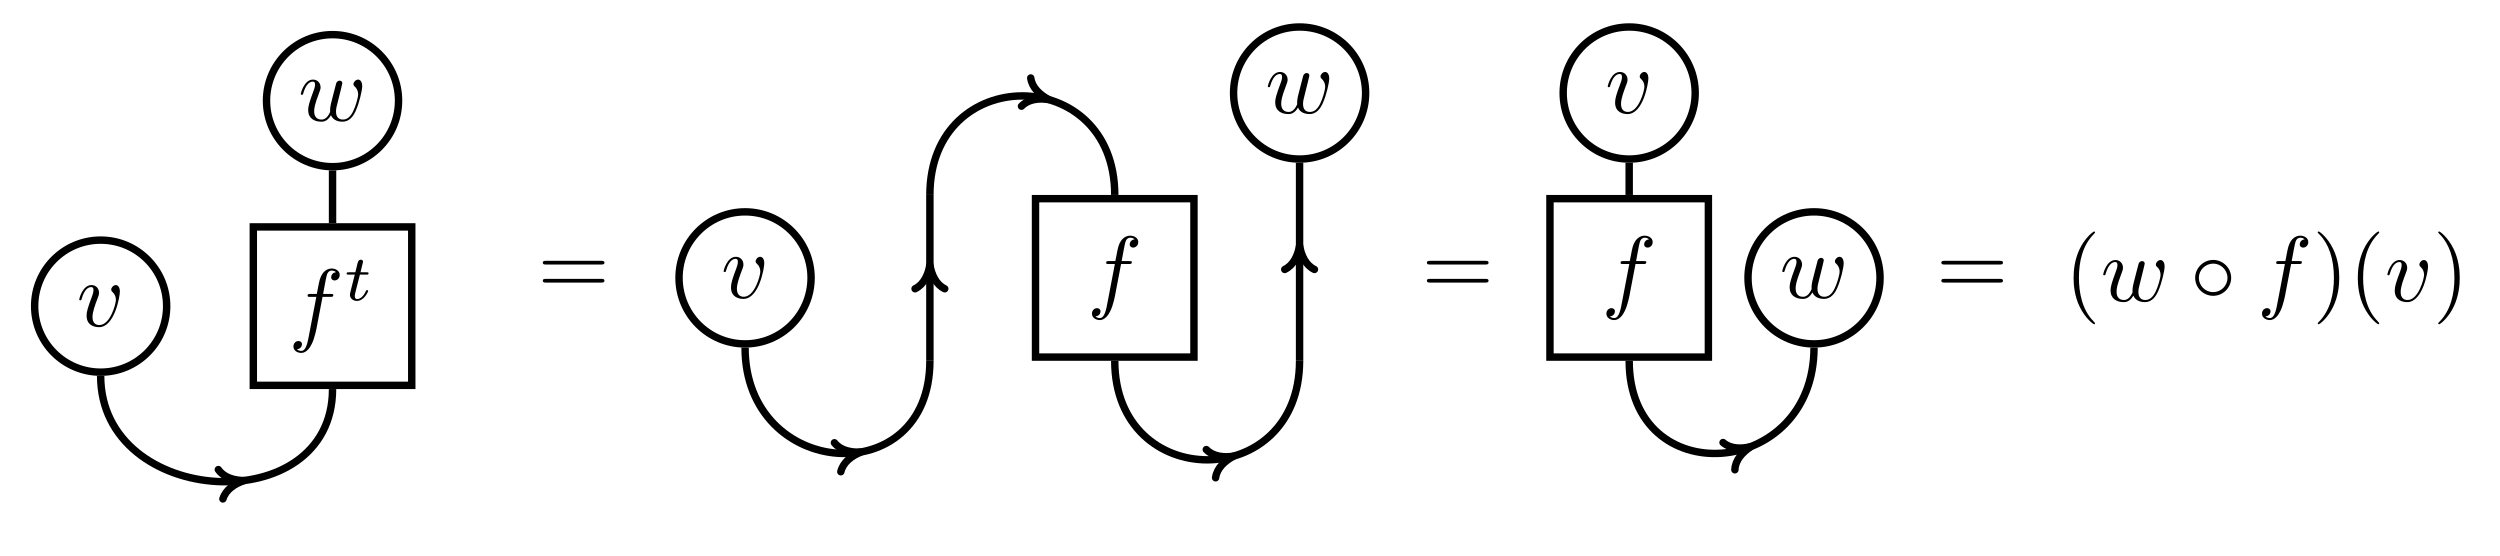
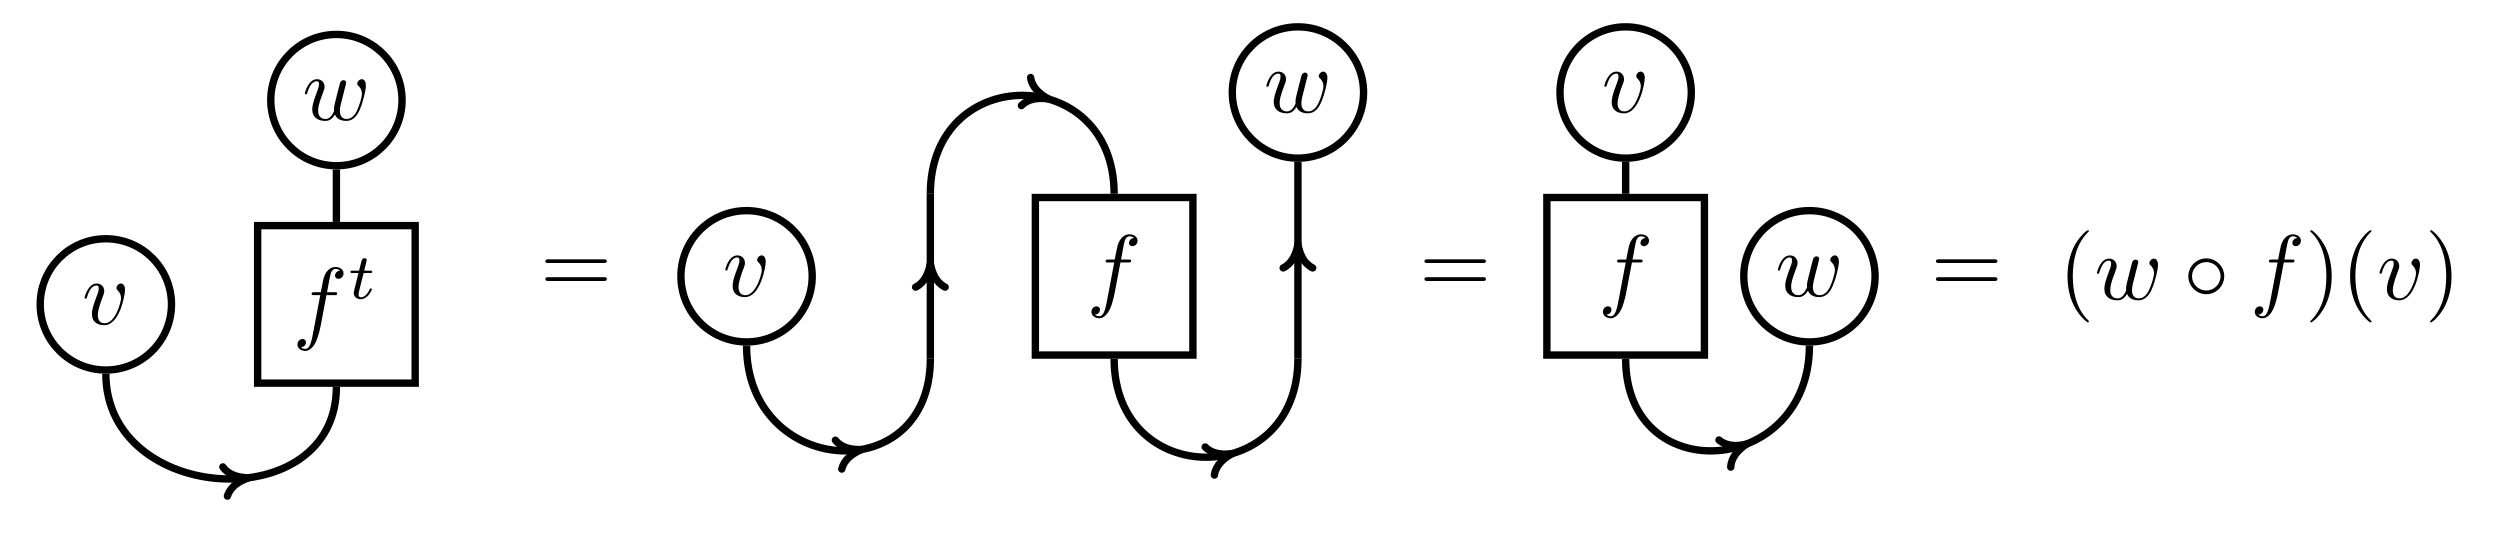
- <svg xmlns="http://www.w3.org/2000/svg" xmlns:xlink="http://www.w3.org/1999/xlink" width="402.557pt" height="89.486pt" viewBox="0 0 402.557 89.486" version="1.1">
+ <svg xmlns="http://www.w3.org/2000/svg" xmlns:xlink="http://www.w3.org/1999/xlink" width="402.557pt" height="89.486pt" viewBox="0 0 402.557 89.486" version="1.2">
  <defs>
    <g>
      <symbol overflow="visible" id="glyph0-0">
        <path style="stroke:none;" d="" />
      </symbol>
      <symbol overflow="visible" id="glyph0-1">
-         <path style="stroke:none;" d="M 6.906 -5.062 C 6.969 -5.391 7.125 -5.938 7.125 -6.031 C 7.125 -6.297 6.922 -6.438 6.688 -6.438 C 6.516 -6.438 6.25 -6.312 6.141 -6.016 C 6.094 -5.922 5.391 -3.062 5.281 -2.672 C 5.188 -2.219 5.156 -1.953 5.156 -1.688 C 5.156 -1.531 5.156 -1.5 5.172 -1.422 C 4.828 -0.625 4.375 -0.172 3.797 -0.172 C 2.594 -0.172 2.594 -1.266 2.594 -1.531 C 2.594 -2 2.672 -2.578 3.375 -4.422 C 3.547 -4.875 3.625 -5.078 3.625 -5.375 C 3.625 -6.047 3.141 -6.609 2.406 -6.609 C 0.984 -6.609 0.438 -4.438 0.438 -4.297 C 0.438 -4.156 0.578 -4.156 0.609 -4.156 C 0.766 -4.156 0.781 -4.188 0.844 -4.422 C 1.25 -5.812 1.844 -6.281 2.359 -6.281 C 2.5 -6.281 2.734 -6.266 2.734 -5.781 C 2.734 -5.406 2.562 -4.984 2.469 -4.734 C 1.812 -2.969 1.625 -2.281 1.625 -1.719 C 1.625 -0.359 2.625 0.172 3.75 0.172 C 4 0.172 4.703 0.172 5.297 -0.875 C 5.688 0.078 6.719 0.172 7.172 0.172 C 8.297 0.172 8.953 -0.781 9.328 -1.672 C 9.844 -2.844 10.328 -4.844 10.328 -5.562 C 10.328 -6.375 9.922 -6.609 9.672 -6.609 C 9.297 -6.609 8.922 -6.219 8.922 -5.891 C 8.922 -5.688 9 -5.594 9.141 -5.484 C 9.312 -5.312 9.672 -4.922 9.672 -4.219 C 9.672 -3.703 9.25 -2.234 8.859 -1.484 C 8.469 -0.688 7.953 -0.172 7.219 -0.172 C 6.516 -0.172 6.109 -0.609 6.109 -1.469 C 6.109 -1.875 6.219 -2.344 6.281 -2.547 Z M 6.906 -5.062 " />
+         <path style="stroke:none;" d="M 6.859 -5.031 C 6.938 -5.359 7.094 -5.906 7.094 -6 C 7.094 -6.266 6.875 -6.406 6.656 -6.406 C 6.484 -6.406 6.219 -6.281 6.109 -5.984 C 6.062 -5.891 5.359 -3.047 5.266 -2.656 C 5.156 -2.219 5.125 -1.953 5.125 -1.672 C 5.125 -1.516 5.125 -1.484 5.141 -1.406 C 4.797 -0.625 4.359 -0.156 3.781 -0.156 C 2.578 -0.156 2.578 -1.266 2.578 -1.516 C 2.578 -1.984 2.656 -2.578 3.359 -4.391 C 3.516 -4.844 3.609 -5.047 3.609 -5.344 C 3.609 -6.016 3.125 -6.562 2.391 -6.562 C 0.984 -6.562 0.438 -4.406 0.438 -4.281 C 0.438 -4.125 0.578 -4.125 0.609 -4.125 C 0.766 -4.125 0.766 -4.156 0.844 -4.391 C 1.25 -5.781 1.828 -6.234 2.344 -6.234 C 2.484 -6.234 2.719 -6.219 2.719 -5.75 C 2.719 -5.375 2.562 -4.969 2.453 -4.703 C 1.797 -2.953 1.625 -2.281 1.625 -1.703 C 1.625 -0.359 2.609 0.156 3.734 0.156 C 3.984 0.156 4.688 0.156 5.281 -0.875 C 5.656 0.078 6.688 0.156 7.125 0.156 C 8.25 0.156 8.906 -0.766 9.281 -1.672 C 9.797 -2.828 10.266 -4.812 10.266 -5.531 C 10.266 -6.344 9.859 -6.562 9.609 -6.562 C 9.25 -6.562 8.875 -6.188 8.875 -5.859 C 8.875 -5.656 8.953 -5.578 9.094 -5.453 C 9.25 -5.297 9.625 -4.906 9.625 -4.188 C 9.625 -3.688 9.203 -2.234 8.812 -1.469 C 8.422 -0.688 7.906 -0.156 7.172 -0.156 C 6.484 -0.156 6.078 -0.609 6.078 -1.453 C 6.078 -1.875 6.188 -2.328 6.234 -2.547 Z M 6.859 -5.031 " />
      </symbol>
      <symbol overflow="visible" id="glyph0-2">
-         <path style="stroke:none;" d="M 5.484 -5.969 L 6.766 -5.969 C 7.062 -5.969 7.219 -5.969 7.219 -6.281 C 7.219 -6.438 7.062 -6.438 6.812 -6.438 L 5.578 -6.438 L 5.891 -8.141 C 5.938 -8.453 6.156 -9.516 6.25 -9.688 C 6.375 -9.984 6.625 -10.203 6.953 -10.203 C 7 -10.203 7.391 -10.203 7.672 -9.938 C 7.016 -9.875 6.875 -9.344 6.875 -9.125 C 6.875 -8.781 7.141 -8.609 7.422 -8.609 C 7.812 -8.609 8.25 -8.938 8.25 -9.5 C 8.25 -10.188 7.562 -10.531 6.953 -10.531 C 6.438 -10.531 5.5 -10.266 5.047 -8.781 C 4.953 -8.469 4.922 -8.312 4.562 -6.438 L 3.531 -6.438 C 3.234 -6.438 3.078 -6.438 3.078 -6.156 C 3.078 -5.969 3.219 -5.969 3.5 -5.969 L 4.484 -5.969 L 3.359 -0.078 C 3.094 1.375 2.844 2.734 2.062 2.734 C 2 2.734 1.625 2.734 1.344 2.469 C 2.031 2.422 2.172 1.875 2.172 1.656 C 2.172 1.312 1.891 1.141 1.609 1.141 C 1.219 1.141 0.797 1.469 0.797 2.031 C 0.797 2.703 1.453 3.062 2.062 3.062 C 2.891 3.062 3.484 2.188 3.75 1.609 C 4.234 0.672 4.578 -1.141 4.578 -1.234 Z M 5.484 -5.969 " />
+         <path style="stroke:none;" d="M 5.453 -5.938 L 6.734 -5.938 C 7.031 -5.938 7.172 -5.938 7.172 -6.234 C 7.172 -6.406 7.031 -6.406 6.781 -6.406 L 5.547 -6.406 L 5.859 -8.094 C 5.906 -8.406 6.125 -9.469 6.219 -9.641 C 6.344 -9.922 6.594 -10.156 6.906 -10.156 C 6.969 -10.156 7.359 -10.156 7.641 -9.875 C 6.984 -9.828 6.828 -9.297 6.828 -9.078 C 6.828 -8.734 7.109 -8.562 7.391 -8.562 C 7.766 -8.562 8.203 -8.891 8.203 -9.453 C 8.203 -10.141 7.516 -10.469 6.906 -10.469 C 6.406 -10.469 5.469 -10.203 5.016 -8.734 C 4.938 -8.422 4.891 -8.281 4.531 -6.406 L 3.5 -6.406 C 3.219 -6.406 3.062 -6.406 3.062 -6.125 C 3.062 -5.938 3.188 -5.938 3.484 -5.938 L 4.453 -5.938 L 3.344 -0.078 C 3.078 1.359 2.828 2.719 2.047 2.719 C 1.984 2.719 1.625 2.719 1.344 2.453 C 2.016 2.406 2.156 1.875 2.156 1.656 C 2.156 1.312 1.891 1.125 1.609 1.125 C 1.219 1.125 0.781 1.453 0.781 2.016 C 0.781 2.688 1.438 3.047 2.047 3.047 C 2.875 3.047 3.469 2.172 3.734 1.609 C 4.203 0.672 4.547 -1.125 4.562 -1.234 Z M 5.453 -5.938 " />
      </symbol>
      <symbol overflow="visible" id="glyph0-3">
-         <path style="stroke:none;" d="M 6.984 -5.562 C 6.984 -6.359 6.609 -6.609 6.328 -6.609 C 5.953 -6.609 5.594 -6.219 5.594 -5.891 C 5.594 -5.688 5.672 -5.594 5.844 -5.438 C 6.156 -5.141 6.344 -4.75 6.344 -4.219 C 6.344 -3.578 5.438 -0.172 3.688 -0.172 C 2.922 -0.172 2.578 -0.688 2.578 -1.469 C 2.578 -2.297 2.984 -3.391 3.453 -4.625 C 3.562 -4.891 3.625 -5.094 3.625 -5.375 C 3.625 -6.047 3.156 -6.609 2.406 -6.609 C 1 -6.609 0.438 -4.438 0.438 -4.297 C 0.438 -4.156 0.578 -4.156 0.609 -4.156 C 0.766 -4.156 0.781 -4.188 0.844 -4.422 C 1.281 -5.938 1.922 -6.281 2.359 -6.281 C 2.484 -6.281 2.734 -6.281 2.734 -5.797 C 2.734 -5.422 2.578 -5.016 2.484 -4.75 C 1.828 -3.016 1.625 -2.328 1.625 -1.688 C 1.625 -0.078 2.938 0.172 3.625 0.172 C 6.141 0.172 6.984 -4.781 6.984 -5.562 Z M 6.984 -5.562 " />
+         <path style="stroke:none;" d="M 6.953 -5.531 C 6.953 -6.328 6.562 -6.562 6.297 -6.562 C 5.922 -6.562 5.578 -6.188 5.578 -5.859 C 5.578 -5.656 5.641 -5.578 5.812 -5.406 C 6.125 -5.109 6.312 -4.719 6.312 -4.188 C 6.312 -3.562 5.406 -0.156 3.672 -0.156 C 2.906 -0.156 2.578 -0.688 2.578 -1.453 C 2.578 -2.281 2.969 -3.375 3.438 -4.609 C 3.531 -4.859 3.609 -5.062 3.609 -5.344 C 3.609 -6.016 3.141 -6.562 2.391 -6.562 C 1 -6.562 0.438 -4.406 0.438 -4.281 C 0.438 -4.125 0.578 -4.125 0.609 -4.125 C 0.766 -4.125 0.766 -4.156 0.844 -4.391 C 1.281 -5.906 1.922 -6.234 2.344 -6.234 C 2.469 -6.234 2.719 -6.234 2.719 -5.766 C 2.719 -5.391 2.578 -5 2.469 -4.719 C 1.812 -3 1.625 -2.312 1.625 -1.672 C 1.625 -0.078 2.922 0.156 3.609 0.156 C 6.109 0.156 6.953 -4.75 6.953 -5.531 Z M 6.953 -5.531 " />
      </symbol>
      <symbol overflow="visible" id="glyph1-0">
        <path style="stroke:none;" d="" />
      </symbol>
      <symbol overflow="visible" id="glyph1-1">
-         <path style="stroke:none;" d="M 2.578 -4.125 L 3.641 -4.125 C 3.844 -4.125 3.969 -4.125 3.969 -4.359 C 3.969 -4.5 3.844 -4.5 3.656 -4.5 L 2.672 -4.5 L 3.047 -6.047 C 3.062 -6.109 3.078 -6.156 3.078 -6.203 C 3.078 -6.391 2.938 -6.531 2.734 -6.531 C 2.469 -6.531 2.312 -6.359 2.234 -6.078 C 2.156 -5.828 2.297 -6.328 1.844 -4.5 L 0.781 -4.5 C 0.578 -4.5 0.438 -4.5 0.438 -4.281 C 0.438 -4.125 0.562 -4.125 0.75 -4.125 L 1.75 -4.125 L 1.125 -1.656 C 1.062 -1.406 0.969 -1.031 0.969 -0.891 C 0.969 -0.266 1.5 0.109 2.094 0.109 C 3.25 0.109 3.906 -1.359 3.906 -1.5 C 3.906 -1.625 3.781 -1.625 3.75 -1.625 C 3.609 -1.625 3.609 -1.609 3.516 -1.438 C 3.234 -0.781 2.703 -0.188 2.125 -0.188 C 1.906 -0.188 1.75 -0.328 1.75 -0.703 C 1.75 -0.812 1.797 -1.031 1.812 -1.125 Z M 2.578 -4.125 " />
+         <path style="stroke:none;" d="M 2.562 -4.109 L 3.625 -4.109 C 3.812 -4.109 3.953 -4.109 3.953 -4.344 C 3.953 -4.484 3.812 -4.484 3.641 -4.484 L 2.656 -4.484 L 3.031 -6.031 C 3.047 -6.078 3.062 -6.125 3.062 -6.172 C 3.062 -6.359 2.922 -6.5 2.719 -6.5 C 2.453 -6.5 2.297 -6.328 2.234 -6.062 C 2.156 -5.797 2.297 -6.297 1.828 -4.484 L 0.766 -4.484 C 0.578 -4.484 0.438 -4.484 0.438 -4.25 C 0.438 -4.109 0.562 -4.109 0.75 -4.109 L 1.734 -4.109 L 1.125 -1.656 C 1.062 -1.391 0.969 -1.016 0.969 -0.891 C 0.969 -0.266 1.484 0.109 2.078 0.109 C 3.234 0.109 3.891 -1.359 3.891 -1.484 C 3.891 -1.625 3.75 -1.625 3.719 -1.625 C 3.594 -1.625 3.594 -1.609 3.5 -1.422 C 3.219 -0.766 2.688 -0.188 2.109 -0.188 C 1.891 -0.188 1.75 -0.328 1.75 -0.703 C 1.75 -0.797 1.797 -1.016 1.812 -1.125 Z M 2.562 -4.109 " />
      </symbol>
      <symbol overflow="visible" id="glyph2-0">
        <path style="stroke:none;" d="" />
      </symbol>
      <symbol overflow="visible" id="glyph2-1">
-         <path style="stroke:none;" d="M 10.266 -4.891 C 10.484 -4.891 10.766 -4.891 10.766 -5.188 C 10.766 -5.484 10.484 -5.484 10.281 -5.484 L 1.328 -5.484 C 1.125 -5.484 0.844 -5.484 0.844 -5.188 C 0.844 -4.891 1.125 -4.891 1.344 -4.891 Z M 10.281 -1.984 C 10.484 -1.984 10.766 -1.984 10.766 -2.281 C 10.766 -2.578 10.484 -2.578 10.266 -2.578 L 1.344 -2.578 C 1.125 -2.578 0.844 -2.578 0.844 -2.281 C 0.844 -1.984 1.125 -1.984 1.328 -1.984 Z M 10.281 -1.984 " />
+         <path style="stroke:none;" d="M 10.203 -4.859 C 10.438 -4.859 10.719 -4.859 10.719 -5.156 C 10.719 -5.453 10.438 -5.453 10.219 -5.453 L 1.328 -5.453 C 1.109 -5.453 0.828 -5.453 0.828 -5.156 C 0.828 -4.859 1.109 -4.859 1.344 -4.859 Z M 10.219 -1.969 C 10.438 -1.969 10.719 -1.969 10.719 -2.281 C 10.719 -2.578 10.438 -2.578 10.203 -2.578 L 1.344 -2.578 C 1.109 -2.578 0.828 -2.578 0.828 -2.281 C 0.828 -1.969 1.109 -1.969 1.328 -1.969 Z M 10.219 -1.969 " />
      </symbol>
      <symbol overflow="visible" id="glyph2-2">
-         <path style="stroke:none;" d="M 4.938 3.578 C 4.938 3.547 4.938 3.516 4.688 3.25 C 2.828 1.375 2.344 -1.453 2.344 -3.734 C 2.344 -6.328 2.906 -8.938 4.75 -10.797 C 4.938 -10.984 4.938 -11.016 4.938 -11.047 C 4.938 -11.156 4.891 -11.203 4.797 -11.203 C 4.641 -11.203 3.297 -10.188 2.422 -8.297 C 1.656 -6.641 1.484 -4.984 1.484 -3.734 C 1.484 -2.562 1.641 -0.766 2.469 0.922 C 3.359 2.766 4.641 3.734 4.797 3.734 C 4.891 3.734 4.938 3.688 4.938 3.578 Z M 4.938 3.578 " />
+         <path style="stroke:none;" d="M 4.922 3.562 C 4.922 3.516 4.922 3.484 4.672 3.234 C 2.812 1.359 2.328 -1.438 2.328 -3.719 C 2.328 -6.297 2.891 -8.891 4.719 -10.75 C 4.922 -10.922 4.922 -10.953 4.922 -11 C 4.922 -11.094 4.859 -11.141 4.766 -11.141 C 4.625 -11.141 3.281 -10.141 2.406 -8.25 C 1.656 -6.609 1.469 -4.969 1.469 -3.719 C 1.469 -2.562 1.641 -0.766 2.453 0.922 C 3.344 2.75 4.625 3.719 4.766 3.719 C 4.859 3.719 4.922 3.672 4.922 3.562 Z M 4.922 3.562 " />
      </symbol>
      <symbol overflow="visible" id="glyph2-3">
-         <path style="stroke:none;" d="M 4.312 -3.734 C 4.312 -4.906 4.156 -6.703 3.328 -8.391 C 2.438 -10.234 1.156 -11.203 1 -11.203 C 0.906 -11.203 0.844 -11.141 0.844 -11.047 C 0.844 -11.016 0.844 -10.984 1.141 -10.703 C 2.594 -9.234 3.453 -6.859 3.453 -3.734 C 3.453 -1.188 2.891 1.453 1.047 3.328 C 0.844 3.516 0.844 3.547 0.844 3.578 C 0.844 3.672 0.906 3.734 1 3.734 C 1.156 3.734 2.5 2.719 3.375 0.828 C 4.141 -0.828 4.312 -2.484 4.312 -3.734 Z M 4.312 -3.734 " />
+         <path style="stroke:none;" d="M 4.297 -3.719 C 4.297 -4.875 4.125 -6.672 3.312 -8.344 C 2.422 -10.172 1.141 -11.141 1 -11.141 C 0.906 -11.141 0.844 -11.078 0.844 -11 C 0.844 -10.953 0.844 -10.922 1.125 -10.656 C 2.578 -9.188 3.438 -6.828 3.438 -3.719 C 3.438 -1.172 2.875 1.438 1.047 3.312 C 0.844 3.484 0.844 3.516 0.844 3.562 C 0.844 3.656 0.906 3.719 1 3.719 C 1.141 3.719 2.484 2.703 3.359 0.812 C 4.109 -0.812 4.297 -2.469 4.297 -3.719 Z M 4.297 -3.719 " />
      </symbol>
      <symbol overflow="visible" id="glyph3-0">
        <path style="stroke:none;" d="" />
      </symbol>
      <symbol overflow="visible" id="glyph3-1">
-         <path style="stroke:none;" d="M 6.625 -3.734 C 6.625 -5.328 5.297 -6.625 3.734 -6.625 C 2.125 -6.625 0.828 -5.297 0.828 -3.734 C 0.828 -2.156 2.125 -0.844 3.734 -0.844 C 5.297 -0.844 6.625 -2.141 6.625 -3.734 Z M 3.734 -1.438 C 2.438 -1.438 1.422 -2.484 1.422 -3.734 C 1.422 -4.984 2.453 -6.031 3.734 -6.031 C 4.969 -6.031 6.031 -5.016 6.031 -3.734 C 6.031 -2.453 4.969 -1.438 3.734 -1.438 Z M 3.734 -1.438 " />
+         <path style="stroke:none;" d="M 6.594 -3.719 C 6.594 -5.312 5.281 -6.594 3.719 -6.594 C 2.109 -6.594 0.812 -5.281 0.812 -3.719 C 0.812 -2.141 2.109 -0.828 3.719 -0.828 C 5.281 -0.828 6.594 -2.125 6.594 -3.719 Z M 3.719 -1.422 C 2.422 -1.422 1.406 -2.469 1.406 -3.719 C 1.406 -4.969 2.438 -6 3.719 -6 C 4.953 -6 6 -5 6 -3.719 C 6 -2.438 4.953 -1.422 3.719 -1.422 Z M 3.719 -1.422 " />
      </symbol>
    </g>
    <clipPath id="clip1">
-       <path d="M 0 43 L 71 43 L 71 89.484 L 0 89.484 Z M 0 43 " />
+       <path d="M 0.93 21 L 45 21 L 45 77 L 0.93 77 Z M 0.93 21 " />
    </clipPath>
    <clipPath id="clip2">
-       <path d="M 103 39 L 167 39 L 167 89.484 L 103 89.484 Z M 103 39 " />
+       <path d="M 0.93 43 L 71 43 L 71 88.977 L 0.93 88.977 Z M 0.93 43 " />
    </clipPath>
    <clipPath id="clip3">
-       <path d="M 162 41 L 227 41 L 227 89.484 L 162 89.484 Z M 162 41 " />
+       <path d="M 103 38 L 167 38 L 167 88.977 L 103 88.977 Z M 103 38 " />
    </clipPath>
    <clipPath id="clip4">
-       <path d="M 245 39 L 310 39 L 310 89.484 L 245 89.484 Z M 245 39 " />
+       <path d="M 162 40 L 226 40 L 226 88.977 L 162 88.977 Z M 162 40 " />
+     </clipPath>
+     <clipPath id="clip5">
+       <path d="M 244 38 L 309 38 L 309 88.977 L 244 88.977 Z M 244 38 " />
    </clipPath>
  </defs>
  <g id="surface1">
-     <path style="fill:none;stroke-width:0.797;stroke-linecap:butt;stroke-linejoin:miter;stroke:rgb(0%,0%,0%);stroke-opacity:1;stroke-miterlimit:10;" d="M 7.087 -0.001 C 7.087 3.913 3.915 7.087 0.001 7.087 C -3.913 7.087 -7.088 3.913 -7.088 -0.001 C -7.088 -3.913 -3.913 -7.087 0.001 -7.087 C 3.915 -7.087 7.087 -3.913 7.087 -0.001 Z M 7.087 -0.001 " transform="matrix(1.5,0,0,-1.5,53.5455,16.209)" />
+     <path style="fill:none;stroke-width:0.797;stroke-linecap:butt;stroke-linejoin:miter;stroke:rgb(0%,0%,0%);stroke-opacity:1;stroke-miterlimit:10;" d="M 7.087 -0.001 C 7.087 3.915 3.915 7.087 -0.001 7.087 C -3.914 7.087 -7.085 3.915 -7.085 -0.001 C -7.085 -3.913 -3.914 -7.088 -0.001 -7.088 C 3.915 -7.088 7.087 -3.913 7.087 -0.001 Z M 7.087 -0.001 " transform="matrix(1.491433,0,0,-1.491433,54.16898,16.11643)" />
    <g style="fill:rgb(0%,0%,0%);fill-opacity:1;">
-       <use xlink:href="#glyph0-1" x="47.995" y="19.425" />
+       <use xlink:href="#glyph0-1" x="48.651" y="19.314" />
    </g>
-     <path style="fill:none;stroke-width:0.797;stroke-linecap:butt;stroke-linejoin:miter;stroke:rgb(0%,0%,0%);stroke-opacity:1;stroke-miterlimit:10;" d="M -8.504 -30.561 L 8.504 -30.561 L 8.504 -13.553 L -8.504 -13.553 Z M -8.504 -30.561 " transform="matrix(1.5,0,0,-1.5,53.5455,16.209)" />
+     <path style="fill:none;stroke-width:0.797;stroke-linecap:butt;stroke-linejoin:miter;stroke:rgb(0%,0%,0%);stroke-opacity:1;stroke-miterlimit:10;" d="M -8.505 -30.56 L 8.504 -30.56 L 8.504 -13.552 L -8.505 -13.552 Z M -8.505 -30.56 " transform="matrix(1.491433,0,0,-1.491433,54.16898,16.11643)" />
    <g style="fill:rgb(0%,0%,0%);fill-opacity:1;">
-       <use xlink:href="#glyph0-2" x="46.452" y="53.769" />
+       <use xlink:href="#glyph0-2" x="47.116" y="53.462" />
    </g>
    <g style="fill:rgb(0%,0%,0%);fill-opacity:1;">
-       <use xlink:href="#glyph1-1" x="55.377" y="48.346" />
-     </g>
-     <path style="fill:none;stroke-width:0.797;stroke-linecap:butt;stroke-linejoin:miter;stroke:rgb(0%,0%,0%);stroke-opacity:1;stroke-miterlimit:10;" d="M -17.806 -22.056 C -17.806 -18.142 -20.978 -14.97 -24.892 -14.97 C -28.806 -14.97 -31.978 -18.142 -31.978 -22.056 C -31.978 -25.97 -28.806 -29.145 -24.892 -29.145 C -20.978 -29.145 -17.806 -25.97 -17.806 -22.056 Z M -17.806 -22.056 " transform="matrix(1.5,0,0,-1.5,53.5455,16.209)" />
-     <g style="fill:rgb(0%,0%,0%);fill-opacity:1;">
-       <use xlink:href="#glyph0-3" x="12.318" y="52.511" />
+       <use xlink:href="#glyph1-1" x="55.99" y="48.07" />
    </g>
    <g clip-path="url(#clip1)" clip-rule="nonzero">
-       <path style="fill:none;stroke-width:0.797;stroke-linecap:butt;stroke-linejoin:miter;stroke:rgb(0%,0%,0%);stroke-opacity:1;stroke-miterlimit:10;" d="M -24.892 -29.543 C -24.892 -43.715 0.001 -45.134 0.001 -30.96 " transform="matrix(1.5,0,0,-1.5,53.5455,16.209)" />
+       <path style="fill:none;stroke-width:0.797;stroke-linecap:butt;stroke-linejoin:miter;stroke:rgb(0%,0%,0%);stroke-opacity:1;stroke-miterlimit:10;" d="M -17.805 -22.056 C -17.805 -18.143 -20.977 -14.971 -24.893 -14.971 C -28.806 -14.971 -31.978 -18.143 -31.978 -22.056 C -31.978 -25.972 -28.806 -29.144 -24.893 -29.144 C -20.977 -29.144 -17.805 -25.972 -17.805 -22.056 Z M -17.805 -22.056 " transform="matrix(1.491433,0,0,-1.491433,54.16898,16.11643)" />
    </g>
-     <path style="fill:none;stroke-width:0.797;stroke-linecap:round;stroke-linejoin:round;stroke:rgb(0%,0%,0%);stroke-opacity:1;stroke-miterlimit:10;" d="M -2.551 1.595 C -2.084 0.638 -1.047 0.186 -0.001 -0.001 C -1.047 -0.185 -2.085 -0.637 -2.552 -1.595 " transform="matrix(1.481925,-0.23184,-0.23184,-1.481925,39.30594,77.38496)" />
-     <path style="fill:none;stroke-width:0.797;stroke-linecap:butt;stroke-linejoin:miter;stroke:rgb(0%,0%,0%);stroke-opacity:1;stroke-miterlimit:10;" d="M 0.001 -13.155 L 0.001 -7.486 " transform="matrix(1.5,0,0,-1.5,53.5455,16.209)" />
    <g style="fill:rgb(0%,0%,0%);fill-opacity:1;">
-       <use xlink:href="#glyph2-1" x="86.561" y="47.484" />
-     </g>
-     <path style="fill:none;stroke-width:0.797;stroke-linecap:butt;stroke-linejoin:miter;stroke:rgb(0%,0%,0%);stroke-opacity:1;stroke-miterlimit:10;" d="M 87.201 -8.504 L 104.209 -8.504 L 104.209 8.503 L 87.201 8.503 Z M 87.201 -8.504 " transform="matrix(1.5,0,0,-1.5,35.94,44.7435)" />
-     <g style="fill:rgb(0%,0%,0%);fill-opacity:1;">
-       <use xlink:href="#glyph0-2" x="175.035" y="48.478" />
-     </g>
-     <path style="fill:none;stroke-width:0.797;stroke-linecap:butt;stroke-linejoin:miter;stroke:rgb(0%,0%,0%);stroke-opacity:1;stroke-miterlimit:10;" d="M 122.636 19.842 C 122.636 23.756 119.462 26.931 115.548 26.931 C 111.636 26.931 108.462 23.756 108.462 19.842 C 108.462 15.928 111.636 12.756 115.548 12.756 C 119.462 12.756 122.636 15.928 122.636 19.842 Z M 122.636 19.842 " transform="matrix(1.5,0,0,-1.5,35.94,44.7435)" />
-     <g style="fill:rgb(0%,0%,0%);fill-opacity:1;">
-       <use xlink:href="#glyph0-1" x="203.71" y="18.197" />
-     </g>
-     <path style="fill:none;stroke-width:0.797;stroke-linecap:butt;stroke-linejoin:miter;stroke:rgb(0%,0%,0%);stroke-opacity:1;stroke-miterlimit:10;" d="M 63.108 0.001 C 63.108 3.915 59.936 7.087 56.022 7.087 C 52.108 7.087 48.933 3.915 48.933 0.001 C 48.933 -3.913 52.108 -7.088 56.022 -7.088 C 59.936 -7.088 63.108 -3.913 63.108 0.001 Z M 63.108 0.001 " transform="matrix(1.5,0,0,-1.5,35.94,44.7435)" />
-     <g style="fill:rgb(0%,0%,0%);fill-opacity:1;">
-       <use xlink:href="#glyph0-3" x="116.081" y="47.959" />
+       <use xlink:href="#glyph0-3" x="13.177" y="52.211" />
    </g>
    <g clip-path="url(#clip2)" clip-rule="nonzero">
-       <path style="fill:none;stroke-width:0.797;stroke-linecap:butt;stroke-linejoin:miter;stroke:rgb(0%,0%,0%);stroke-opacity:1;stroke-miterlimit:10;" d="M 56.022 -7.486 C 56.022 -21.658 75.863 -23.077 75.863 -8.903 " transform="matrix(1.5,0,0,-1.5,35.94,44.7435)" />
+       <path style="fill:none;stroke-width:0.797;stroke-linecap:butt;stroke-linejoin:miter;stroke:rgb(0%,0%,0%);stroke-opacity:1;stroke-miterlimit:10;" d="M -24.893 -29.542 C -24.893 -43.716 -0.001 -45.133 -0.001 -30.959 " transform="matrix(1.491433,0,0,-1.491433,54.16898,16.11643)" />
    </g>
-     <path style="fill:none;stroke-width:0.797;stroke-linecap:round;stroke-linejoin:round;stroke:rgb(0%,0%,0%);stroke-opacity:1;stroke-miterlimit:10;" d="M -2.55 1.593 C -2.084 0.637 -1.045 0.185 -0.001 -0 C -1.047 -0.185 -2.084 -0.638 -2.551 -1.594 " transform="matrix(1.46448,-0.32415,-0.32415,-1.46448,138.6104,72.79986)" />
-     <path style="fill:none;stroke-width:0.797;stroke-linecap:butt;stroke-linejoin:miter;stroke:rgb(0%,0%,0%);stroke-opacity:1;stroke-miterlimit:10;" d="M 75.863 8.902 C 75.863 23.076 95.707 23.076 95.707 8.902 " transform="matrix(1.5,0,0,-1.5,35.94,44.7435)" />
-     <path style="fill:none;stroke-width:0.797;stroke-linecap:round;stroke-linejoin:round;stroke:rgb(0%,0%,0%);stroke-opacity:1;stroke-miterlimit:10;" d="M -2.55 1.593 C -2.086 0.638 -1.046 0.185 -0.001 -0.001 C -1.047 -0.186 -2.085 -0.639 -2.55 -1.595 " transform="matrix(1.424955,0.468315,0.468315,-1.424955,168.8607,16.02285)" />
+     <path style="fill:none;stroke-width:0.797;stroke-linecap:round;stroke-linejoin:round;stroke:rgb(0%,0%,0%);stroke-opacity:1;stroke-miterlimit:10;" d="M -2.55 1.593 C -2.084 0.637 -1.047 0.186 0.001 0.001 C -1.046 -0.185 -2.085 -0.638 -2.55 -1.594 " transform="matrix(1.473462,-0.230516,-0.230516,-1.473462,40.01075,76.943)" />
+     <path style="fill:none;stroke-width:0.797;stroke-linecap:butt;stroke-linejoin:miter;stroke:rgb(0%,0%,0%);stroke-opacity:1;stroke-miterlimit:10;" d="M -0.001 -13.154 L -0.001 -7.486 " transform="matrix(1.491433,0,0,-1.491433,54.16898,16.11643)" />
+     <g style="fill:rgb(0%,0%,0%);fill-opacity:1;">
+       <use xlink:href="#glyph2-1" x="86.995" y="47.213" />
+     </g>
+     <path style="fill:none;stroke-width:0.797;stroke-linecap:butt;stroke-linejoin:miter;stroke:rgb(0%,0%,0%);stroke-opacity:1;stroke-miterlimit:10;" d="M 87.201 -8.505 L 104.21 -8.505 L 104.21 8.504 L 87.201 8.504 Z M 87.201 -8.505 " transform="matrix(1.491433,0,0,-1.491433,36.66403,44.48797)" />
+     <g style="fill:rgb(0%,0%,0%);fill-opacity:1;">
+       <use xlink:href="#glyph0-2" x="174.965" y="48.202" />
+     </g>
+     <path style="fill:none;stroke-width:0.797;stroke-linecap:butt;stroke-linejoin:miter;stroke:rgb(0%,0%,0%);stroke-opacity:1;stroke-miterlimit:10;" d="M 122.635 19.842 C 122.635 23.758 119.464 26.93 115.548 26.93 C 111.635 26.93 108.463 23.758 108.463 19.842 C 108.463 15.929 111.635 12.755 115.548 12.755 C 119.464 12.755 122.635 15.929 122.635 19.842 Z M 122.635 19.842 " transform="matrix(1.491433,0,0,-1.491433,36.66403,44.48797)" />
+     <g style="fill:rgb(0%,0%,0%);fill-opacity:1;">
+       <use xlink:href="#glyph0-1" x="203.476" y="18.093" />
+     </g>
+     <path style="fill:none;stroke-width:0.797;stroke-linecap:butt;stroke-linejoin:miter;stroke:rgb(0%,0%,0%);stroke-opacity:1;stroke-miterlimit:10;" d="M 63.108 -0 C 63.108 3.913 59.936 7.087 56.02 7.087 C 52.108 7.087 48.933 3.913 48.933 -0 C 48.933 -3.913 52.108 -7.088 56.02 -7.088 C 59.936 -7.088 63.108 -3.913 63.108 -0 Z M 63.108 -0 " transform="matrix(1.491433,0,0,-1.491433,36.66403,44.48797)" />
+     <g style="fill:rgb(0%,0%,0%);fill-opacity:1;">
+       <use xlink:href="#glyph0-3" x="116.347" y="47.686" />
+     </g>
    <g clip-path="url(#clip3)" clip-rule="nonzero">
-       <path style="fill:none;stroke-width:0.797;stroke-linecap:butt;stroke-linejoin:miter;stroke:rgb(0%,0%,0%);stroke-opacity:1;stroke-miterlimit:10;" d="M 95.707 -8.903 C 95.707 -23.077 115.548 -23.077 115.548 -8.903 " transform="matrix(1.5,0,0,-1.5,35.94,44.7435)" />
+       <path style="fill:none;stroke-width:0.797;stroke-linecap:butt;stroke-linejoin:miter;stroke:rgb(0%,0%,0%);stroke-opacity:1;stroke-miterlimit:10;" d="M 56.02 -7.486 C 56.02 -21.658 75.863 -23.077 75.863 -8.903 " transform="matrix(1.491433,0,0,-1.491433,36.66403,44.48797)" />
    </g>
-     <path style="fill:none;stroke-width:0.797;stroke-linecap:round;stroke-linejoin:round;stroke:rgb(0%,0%,0%);stroke-opacity:1;stroke-miterlimit:10;" d="M -2.551 1.595 C -2.085 0.638 -1.046 0.187 0 -0 C -1.045 -0.186 -2.084 -0.637 -2.55 -1.594 " transform="matrix(1.424955,-0.468315,-0.468315,-1.424955,198.6247,73.46415)" />
-     <path style="fill:none;stroke-width:0.797;stroke-linecap:butt;stroke-linejoin:miter;stroke:rgb(0%,0%,0%);stroke-opacity:1;stroke-miterlimit:10;" d="M 75.863 -8.903 L 75.863 8.902 " transform="matrix(1.5,0,0,-1.5,35.94,44.7435)" />
-     <path style="fill:none;stroke-width:0.797;stroke-linecap:round;stroke-linejoin:round;stroke:rgb(0%,0%,0%);stroke-opacity:1;stroke-miterlimit:10;" d="M -2.55 1.594 C -2.084 0.639 -1.045 0.186 -0.001 0.001 C -1.045 -0.187 -2.084 -0.637 -2.55 -1.593 " transform="matrix(0,-1.5,-1.5,0,149.7355,42.67035)" />
-     <path style="fill:none;stroke-width:0.797;stroke-linecap:butt;stroke-linejoin:miter;stroke:rgb(0%,0%,0%);stroke-opacity:1;stroke-miterlimit:10;" d="M 115.548 -8.903 L 115.548 12.358 " transform="matrix(1.5,0,0,-1.5,35.94,44.7435)" />
-     <path style="fill:none;stroke-width:0.797;stroke-linecap:round;stroke-linejoin:round;stroke:rgb(0%,0%,0%);stroke-opacity:1;stroke-miterlimit:10;" d="M -2.551 1.595 C -2.084 0.637 -1.045 0.186 -0.001 0.001 C -1.045 -0.186 -2.084 -0.637 -2.551 -1.595 " transform="matrix(0,-1.5,-1.5,0,209.2635,39.56095)" />
+     <path style="fill:none;stroke-width:0.797;stroke-linecap:round;stroke-linejoin:round;stroke:rgb(0%,0%,0%);stroke-opacity:1;stroke-miterlimit:10;" d="M -2.551 1.593 C -2.084 0.637 -1.046 0.187 -0.001 0.001 C -1.046 -0.186 -2.085 -0.638 -2.551 -1.594 " transform="matrix(1.456116,-0.322299,-0.322299,-1.456116,138.748,72.38409)" />
+     <path style="fill:none;stroke-width:0.797;stroke-linecap:butt;stroke-linejoin:miter;stroke:rgb(0%,0%,0%);stroke-opacity:1;stroke-miterlimit:10;" d="M 75.863 8.902 C 75.863 23.077 95.705 23.077 95.705 8.902 " transform="matrix(1.491433,0,0,-1.491433,36.66403,44.48797)" />
+     <path style="fill:none;stroke-width:0.797;stroke-linecap:round;stroke-linejoin:round;stroke:rgb(0%,0%,0%);stroke-opacity:1;stroke-miterlimit:10;" d="M -2.551 1.594 C -2.085 0.637 -1.047 0.187 -0.001 0.001 C -1.046 -0.185 -2.085 -0.637 -2.551 -1.595 " transform="matrix(1.416817,0.46564,0.46564,-1.416817,168.8256,15.93134)" />
+     <g clip-path="url(#clip4)" clip-rule="nonzero">
+       <path style="fill:none;stroke-width:0.797;stroke-linecap:butt;stroke-linejoin:miter;stroke:rgb(0%,0%,0%);stroke-opacity:1;stroke-miterlimit:10;" d="M 95.705 -8.903 C 95.705 -23.077 115.548 -23.077 115.548 -8.903 " transform="matrix(1.491433,0,0,-1.491433,36.66403,44.48797)" />
+     </g>
+     <path style="fill:none;stroke-width:0.797;stroke-linecap:round;stroke-linejoin:round;stroke:rgb(0%,0%,0%);stroke-opacity:1;stroke-miterlimit:10;" d="M -2.551 1.595 C -2.086 0.637 -1.046 0.185 -0.001 0.001 C -1.047 -0.187 -2.085 -0.637 -2.552 -1.595 " transform="matrix(1.416817,-0.46564,-0.46564,-1.416817,198.4196,73.04459)" />
+     <path style="fill:none;stroke-width:0.797;stroke-linecap:butt;stroke-linejoin:miter;stroke:rgb(0%,0%,0%);stroke-opacity:1;stroke-miterlimit:10;" d="M 75.863 -8.903 L 75.863 8.902 " transform="matrix(1.491433,0,0,-1.491433,36.66403,44.48797)" />
+     <path style="fill:none;stroke-width:0.797;stroke-linecap:round;stroke-linejoin:round;stroke:rgb(0%,0%,0%);stroke-opacity:1;stroke-miterlimit:10;" d="M -2.55 1.593 C -2.084 0.637 -1.047 0.187 0.001 0.001 C -1.047 -0.185 -2.084 -0.638 -2.55 -1.594 " transform="matrix(0,-1.491433,-1.491433,0,149.8096,42.42665)" />
+     <path style="fill:none;stroke-width:0.797;stroke-linecap:butt;stroke-linejoin:miter;stroke:rgb(0%,0%,0%);stroke-opacity:1;stroke-miterlimit:10;" d="M 115.548 -8.903 L 115.548 12.357 " transform="matrix(1.491433,0,0,-1.491433,36.66403,44.48797)" />
+     <path style="fill:none;stroke-width:0.797;stroke-linecap:round;stroke-linejoin:round;stroke:rgb(0%,0%,0%);stroke-opacity:1;stroke-miterlimit:10;" d="M -2.552 1.594 C -2.085 0.638 -1.046 0.187 -0.001 0.001 C -1.046 -0.185 -2.085 -0.638 -2.552 -1.594 " transform="matrix(0,-1.491433,-1.491433,0,208.9977,39.33502)" />
    <g style="fill:rgb(0%,0%,0%);fill-opacity:1;">
-       <use xlink:href="#glyph2-1" x="228.923" y="47.484" />
+       <use xlink:href="#glyph2-1" x="228.544" y="47.213" />
    </g>
-     <path style="fill:none;stroke-width:0.797;stroke-linecap:butt;stroke-linejoin:miter;stroke:rgb(0%,0%,0%);stroke-opacity:1;stroke-miterlimit:10;" d="M 142.425 -8.504 L 159.433 -8.504 L 159.433 8.503 L 142.425 8.503 Z M 142.425 -8.504 " transform="matrix(1.5,0,0,-1.5,35.94,44.7435)" />
+     <path style="fill:none;stroke-width:0.797;stroke-linecap:butt;stroke-linejoin:miter;stroke:rgb(0%,0%,0%);stroke-opacity:1;stroke-miterlimit:10;" d="M 142.425 -8.505 L 159.434 -8.505 L 159.434 8.504 L 142.425 8.504 Z M 142.425 -8.505 " transform="matrix(1.491433,0,0,-1.491433,36.66403,44.48797)" />
    <g style="fill:rgb(0%,0%,0%);fill-opacity:1;">
-       <use xlink:href="#glyph0-2" x="257.87" y="48.478" />
+       <use xlink:href="#glyph0-2" x="257.326" y="48.202" />
    </g>
-     <path style="fill:none;stroke-width:0.797;stroke-linecap:butt;stroke-linejoin:miter;stroke:rgb(0%,0%,0%);stroke-opacity:1;stroke-miterlimit:10;" d="M 177.86 0.001 C 177.86 3.915 174.686 7.087 170.772 7.087 C 166.858 7.087 163.686 3.915 163.686 0.001 C 163.686 -3.913 166.858 -7.088 170.772 -7.088 C 174.686 -7.088 177.86 -3.913 177.86 0.001 Z M 177.86 0.001 " transform="matrix(1.5,0,0,-1.5,35.94,44.7435)" />
+     <path style="fill:none;stroke-width:0.797;stroke-linecap:butt;stroke-linejoin:miter;stroke:rgb(0%,0%,0%);stroke-opacity:1;stroke-miterlimit:10;" d="M 177.86 -0 C 177.86 3.913 174.688 7.087 170.772 7.087 C 166.859 7.087 163.685 3.913 163.685 -0 C 163.685 -3.913 166.859 -7.088 170.772 -7.088 C 174.688 -7.088 177.86 -3.913 177.86 -0 Z M 177.86 -0 " transform="matrix(1.491433,0,0,-1.491433,36.66403,44.48797)" />
    <g style="fill:rgb(0%,0%,0%);fill-opacity:1;">
-       <use xlink:href="#glyph0-1" x="286.545" y="47.959" />
+       <use xlink:href="#glyph0-1" x="285.838" y="47.686" />
    </g>
-     <path style="fill:none;stroke-width:0.797;stroke-linecap:butt;stroke-linejoin:miter;stroke:rgb(0%,0%,0%);stroke-opacity:1;stroke-miterlimit:10;" d="M 158.017 19.842 C 158.017 23.756 154.845 26.931 150.931 26.931 C 147.017 26.931 143.845 23.756 143.845 19.842 C 143.845 15.928 147.017 12.756 150.931 12.756 C 154.845 12.756 158.017 15.928 158.017 19.842 Z M 158.017 19.842 " transform="matrix(1.5,0,0,-1.5,35.94,44.7435)" />
+     <path style="fill:none;stroke-width:0.797;stroke-linecap:butt;stroke-linejoin:miter;stroke:rgb(0%,0%,0%);stroke-opacity:1;stroke-miterlimit:10;" d="M 158.017 19.842 C 158.017 23.758 154.845 26.93 150.93 26.93 C 147.017 26.93 143.842 23.758 143.842 19.842 C 143.842 15.929 147.017 12.755 150.93 12.755 C 154.845 12.755 158.017 15.929 158.017 19.842 Z M 158.017 19.842 " transform="matrix(1.491433,0,0,-1.491433,36.66403,44.48797)" />
    <g style="fill:rgb(0%,0%,0%);fill-opacity:1;">
-       <use xlink:href="#glyph0-3" x="258.442" y="18.197" />
+       <use xlink:href="#glyph0-3" x="257.896" y="18.093" />
    </g>
-     <g clip-path="url(#clip4)" clip-rule="nonzero">
-       <path style="fill:none;stroke-width:0.797;stroke-linecap:butt;stroke-linejoin:miter;stroke:rgb(0%,0%,0%);stroke-opacity:1;stroke-miterlimit:10;" d="M 150.931 -8.903 C 150.931 -23.077 170.772 -21.658 170.772 -7.486 " transform="matrix(1.5,0,0,-1.5,35.94,44.7435)" />
+     <g clip-path="url(#clip5)" clip-rule="nonzero">
+       <path style="fill:none;stroke-width:0.797;stroke-linecap:butt;stroke-linejoin:miter;stroke:rgb(0%,0%,0%);stroke-opacity:1;stroke-miterlimit:10;" d="M 150.93 -8.903 C 150.93 -23.077 170.772 -21.658 170.772 -7.486 " transform="matrix(1.491433,0,0,-1.491433,36.66403,44.48797)" />
    </g>
-     <path style="fill:none;stroke-width:0.797;stroke-linecap:round;stroke-linejoin:round;stroke:rgb(0%,0%,0%);stroke-opacity:1;stroke-miterlimit:10;" d="M -2.551 1.596 C -2.084 0.638 -1.045 0.186 0.001 -0.001 C -1.045 -0.186 -2.084 -0.637 -2.551 -1.593 " transform="matrix(1.37574,-0.59757,-0.59757,-1.37574,281.9124,71.92856)" />
-     <path style="fill:none;stroke-width:0.797;stroke-linecap:butt;stroke-linejoin:miter;stroke:rgb(0%,0%,0%);stroke-opacity:1;stroke-miterlimit:10;" d="M 150.931 12.358 L 150.931 8.902 " transform="matrix(1.5,0,0,-1.5,35.94,44.7435)" />
+     <path style="fill:none;stroke-width:0.797;stroke-linecap:round;stroke-linejoin:round;stroke:rgb(0%,0%,0%);stroke-opacity:1;stroke-miterlimit:10;" d="M -2.55 1.594 C -2.085 0.639 -1.046 0.185 -0.001 -0.001 C -1.047 -0.186 -2.085 -0.638 -2.55 -1.595 " transform="matrix(1.367883,-0.594157,-0.594157,-1.367883,281.2317,71.51776)" />
+     <path style="fill:none;stroke-width:0.797;stroke-linecap:butt;stroke-linejoin:miter;stroke:rgb(0%,0%,0%);stroke-opacity:1;stroke-miterlimit:10;" d="M 150.93 12.357 L 150.93 8.902 " transform="matrix(1.491433,0,0,-1.491433,36.66403,44.48797)" />
    <g style="fill:rgb(0%,0%,0%);fill-opacity:1;">
-       <use xlink:href="#glyph2-1" x="311.757" y="47.484" />
+       <use xlink:href="#glyph2-1" x="310.906" y="47.213" />
    </g>
    <g style="fill:rgb(0%,0%,0%);fill-opacity:1;">
-       <use xlink:href="#glyph2-2" x="332.411" y="48.478" />
+       <use xlink:href="#glyph2-2" x="331.441" y="48.202" />
    </g>
    <g style="fill:rgb(0%,0%,0%);fill-opacity:1;">
-       <use xlink:href="#glyph0-1" x="338.223" y="48.478" />
+       <use xlink:href="#glyph0-1" x="337.221" y="48.202" />
    </g>
    <g style="fill:rgb(0%,0%,0%);fill-opacity:1;">
-       <use xlink:href="#glyph3-1" x="352.644" y="48.478" />
+       <use xlink:href="#glyph3-1" x="351.559" y="48.202" />
    </g>
    <g style="fill:rgb(0%,0%,0%);fill-opacity:1;">
-       <use xlink:href="#glyph0-2" x="363.437" y="48.478" />
+       <use xlink:href="#glyph0-2" x="362.29" y="48.202" />
    </g>
    <g style="fill:rgb(0%,0%,0%);fill-opacity:1;">
-       <use xlink:href="#glyph2-3" x="372.361" y="48.478" />
-       <use xlink:href="#glyph2-2" x="378.173" y="48.478" />
+       <use xlink:href="#glyph2-3" x="371.164" y="48.202" />
+       <use xlink:href="#glyph2-2" x="376.943" y="48.202" />
    </g>
    <g style="fill:rgb(0%,0%,0%);fill-opacity:1;">
-       <use xlink:href="#glyph0-3" x="383.985" y="48.478" />
+       <use xlink:href="#glyph0-3" x="382.721" y="48.202" />
    </g>
    <g style="fill:rgb(0%,0%,0%);fill-opacity:1;">
-       <use xlink:href="#glyph2-3" x="391.765" y="48.478" />
+       <use xlink:href="#glyph2-3" x="390.457" y="48.202" />
    </g>
  </g>
</svg>
